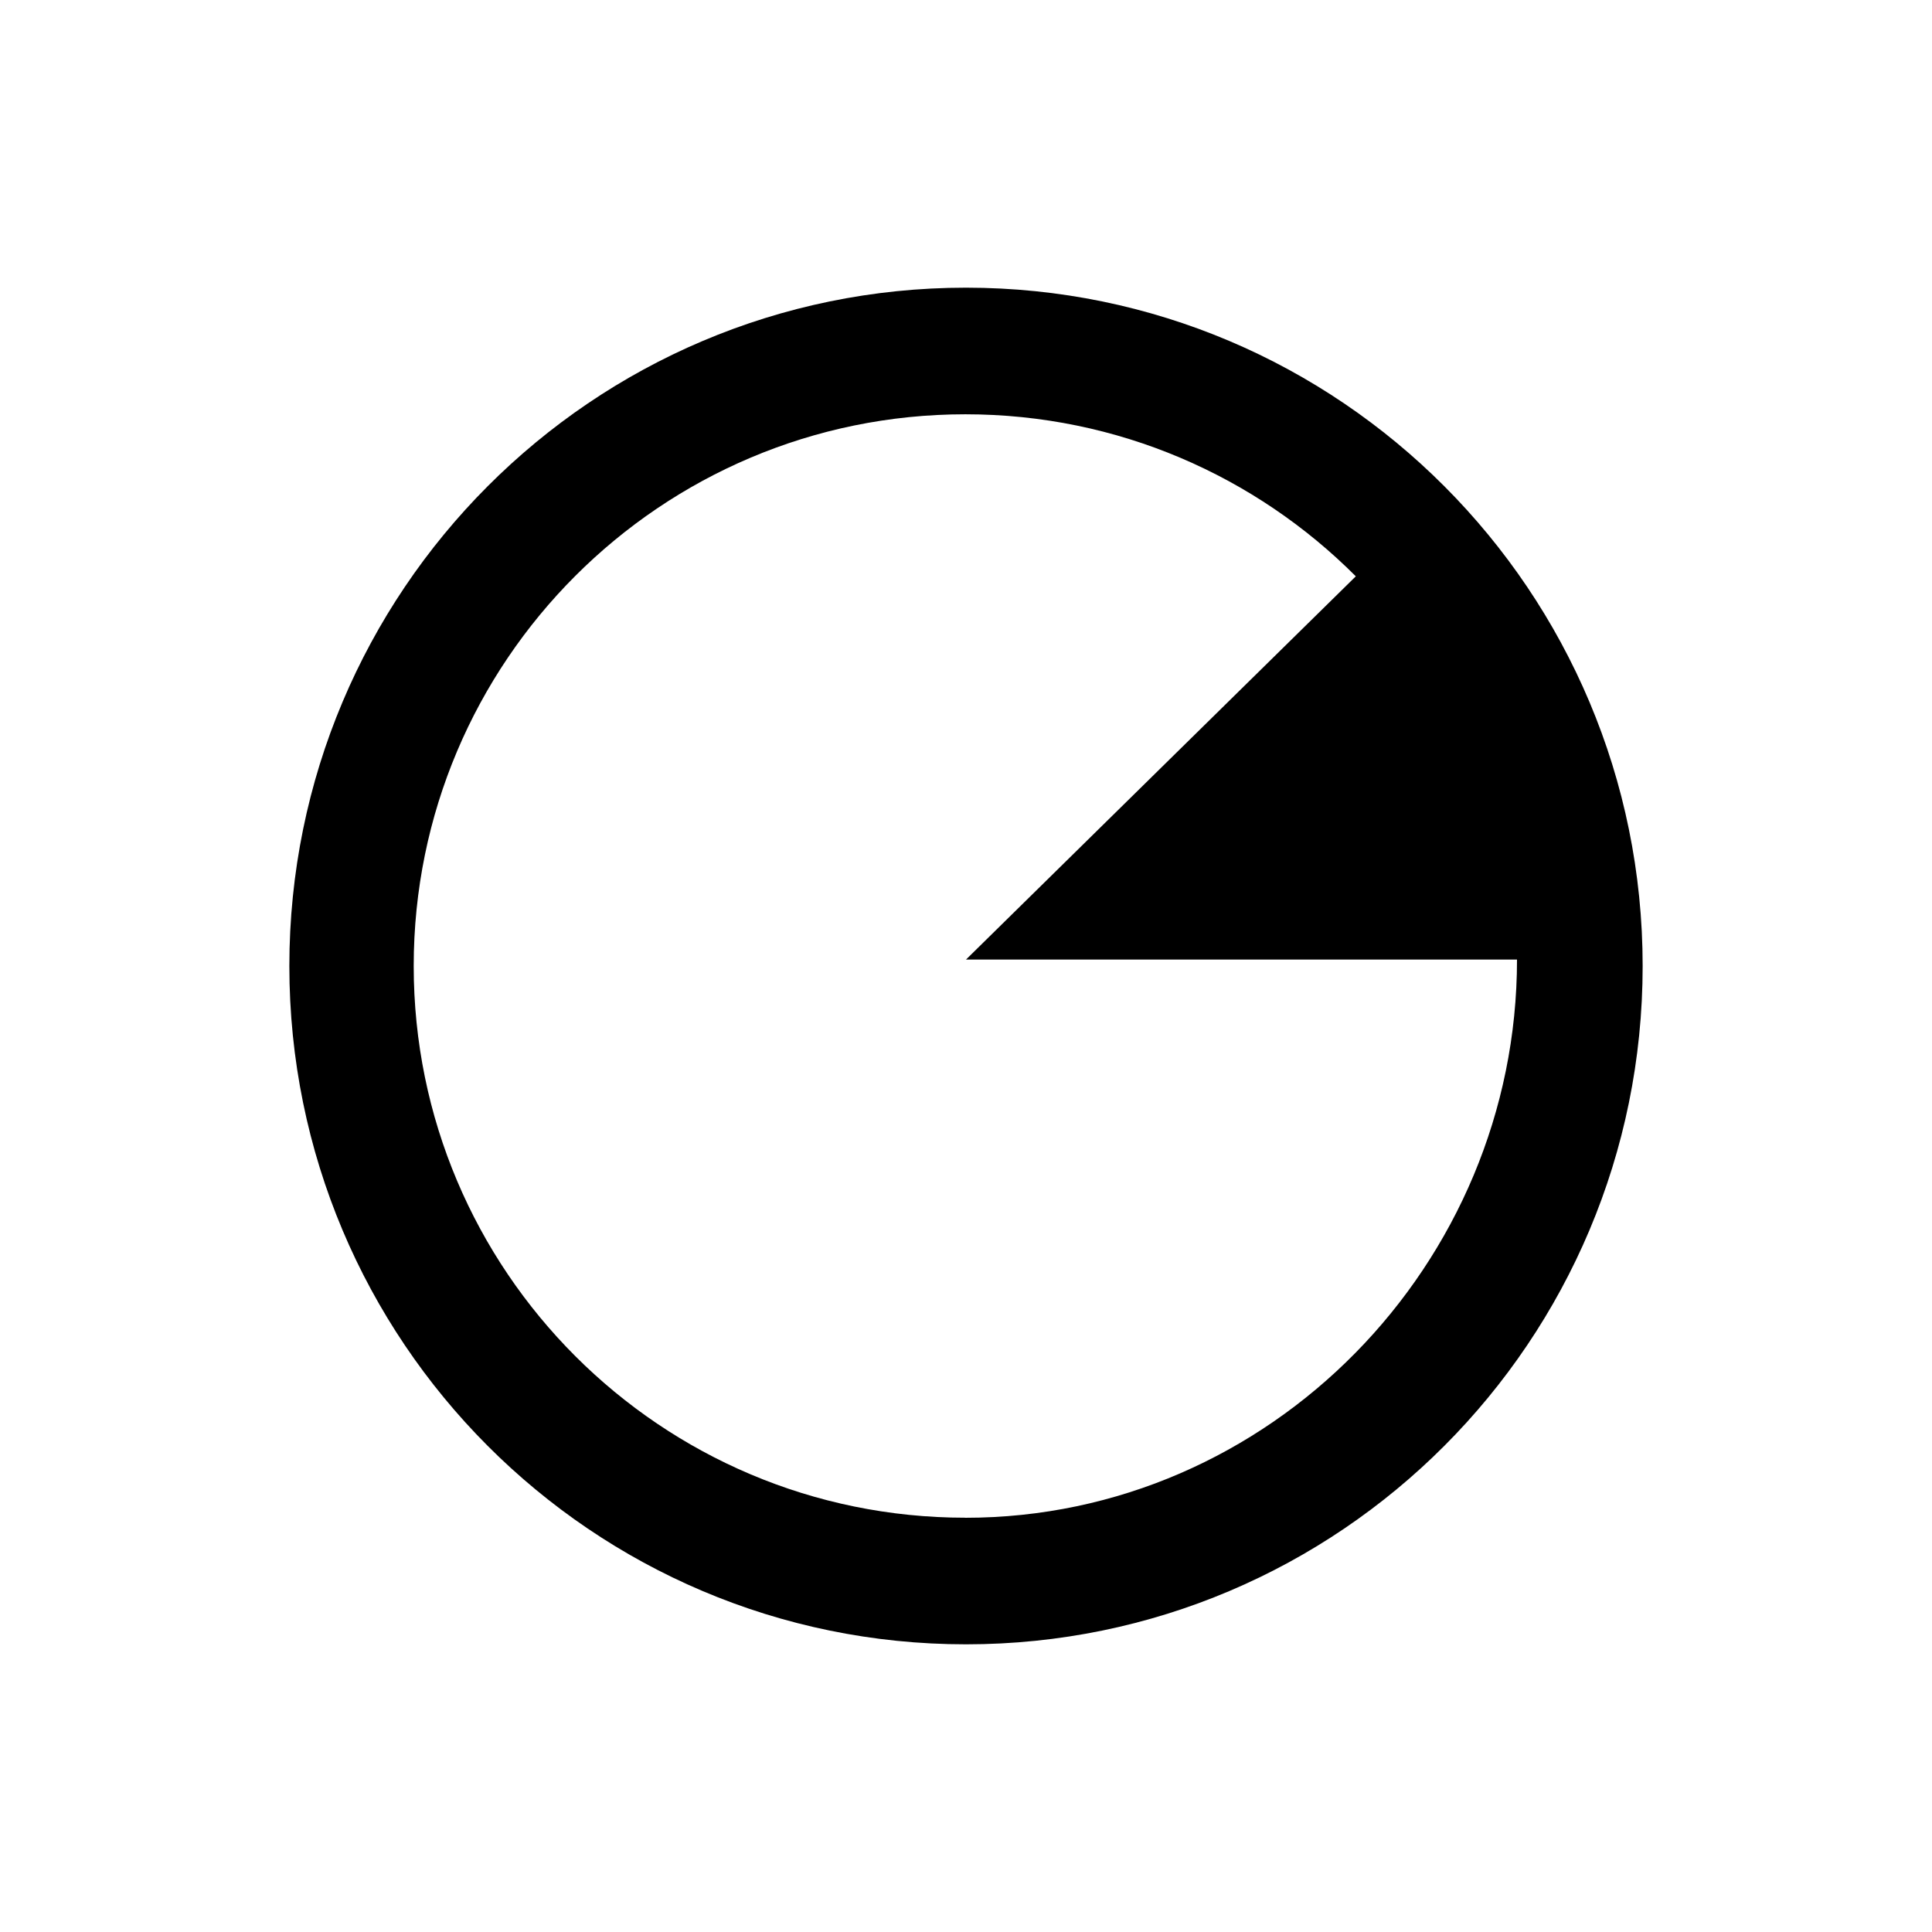
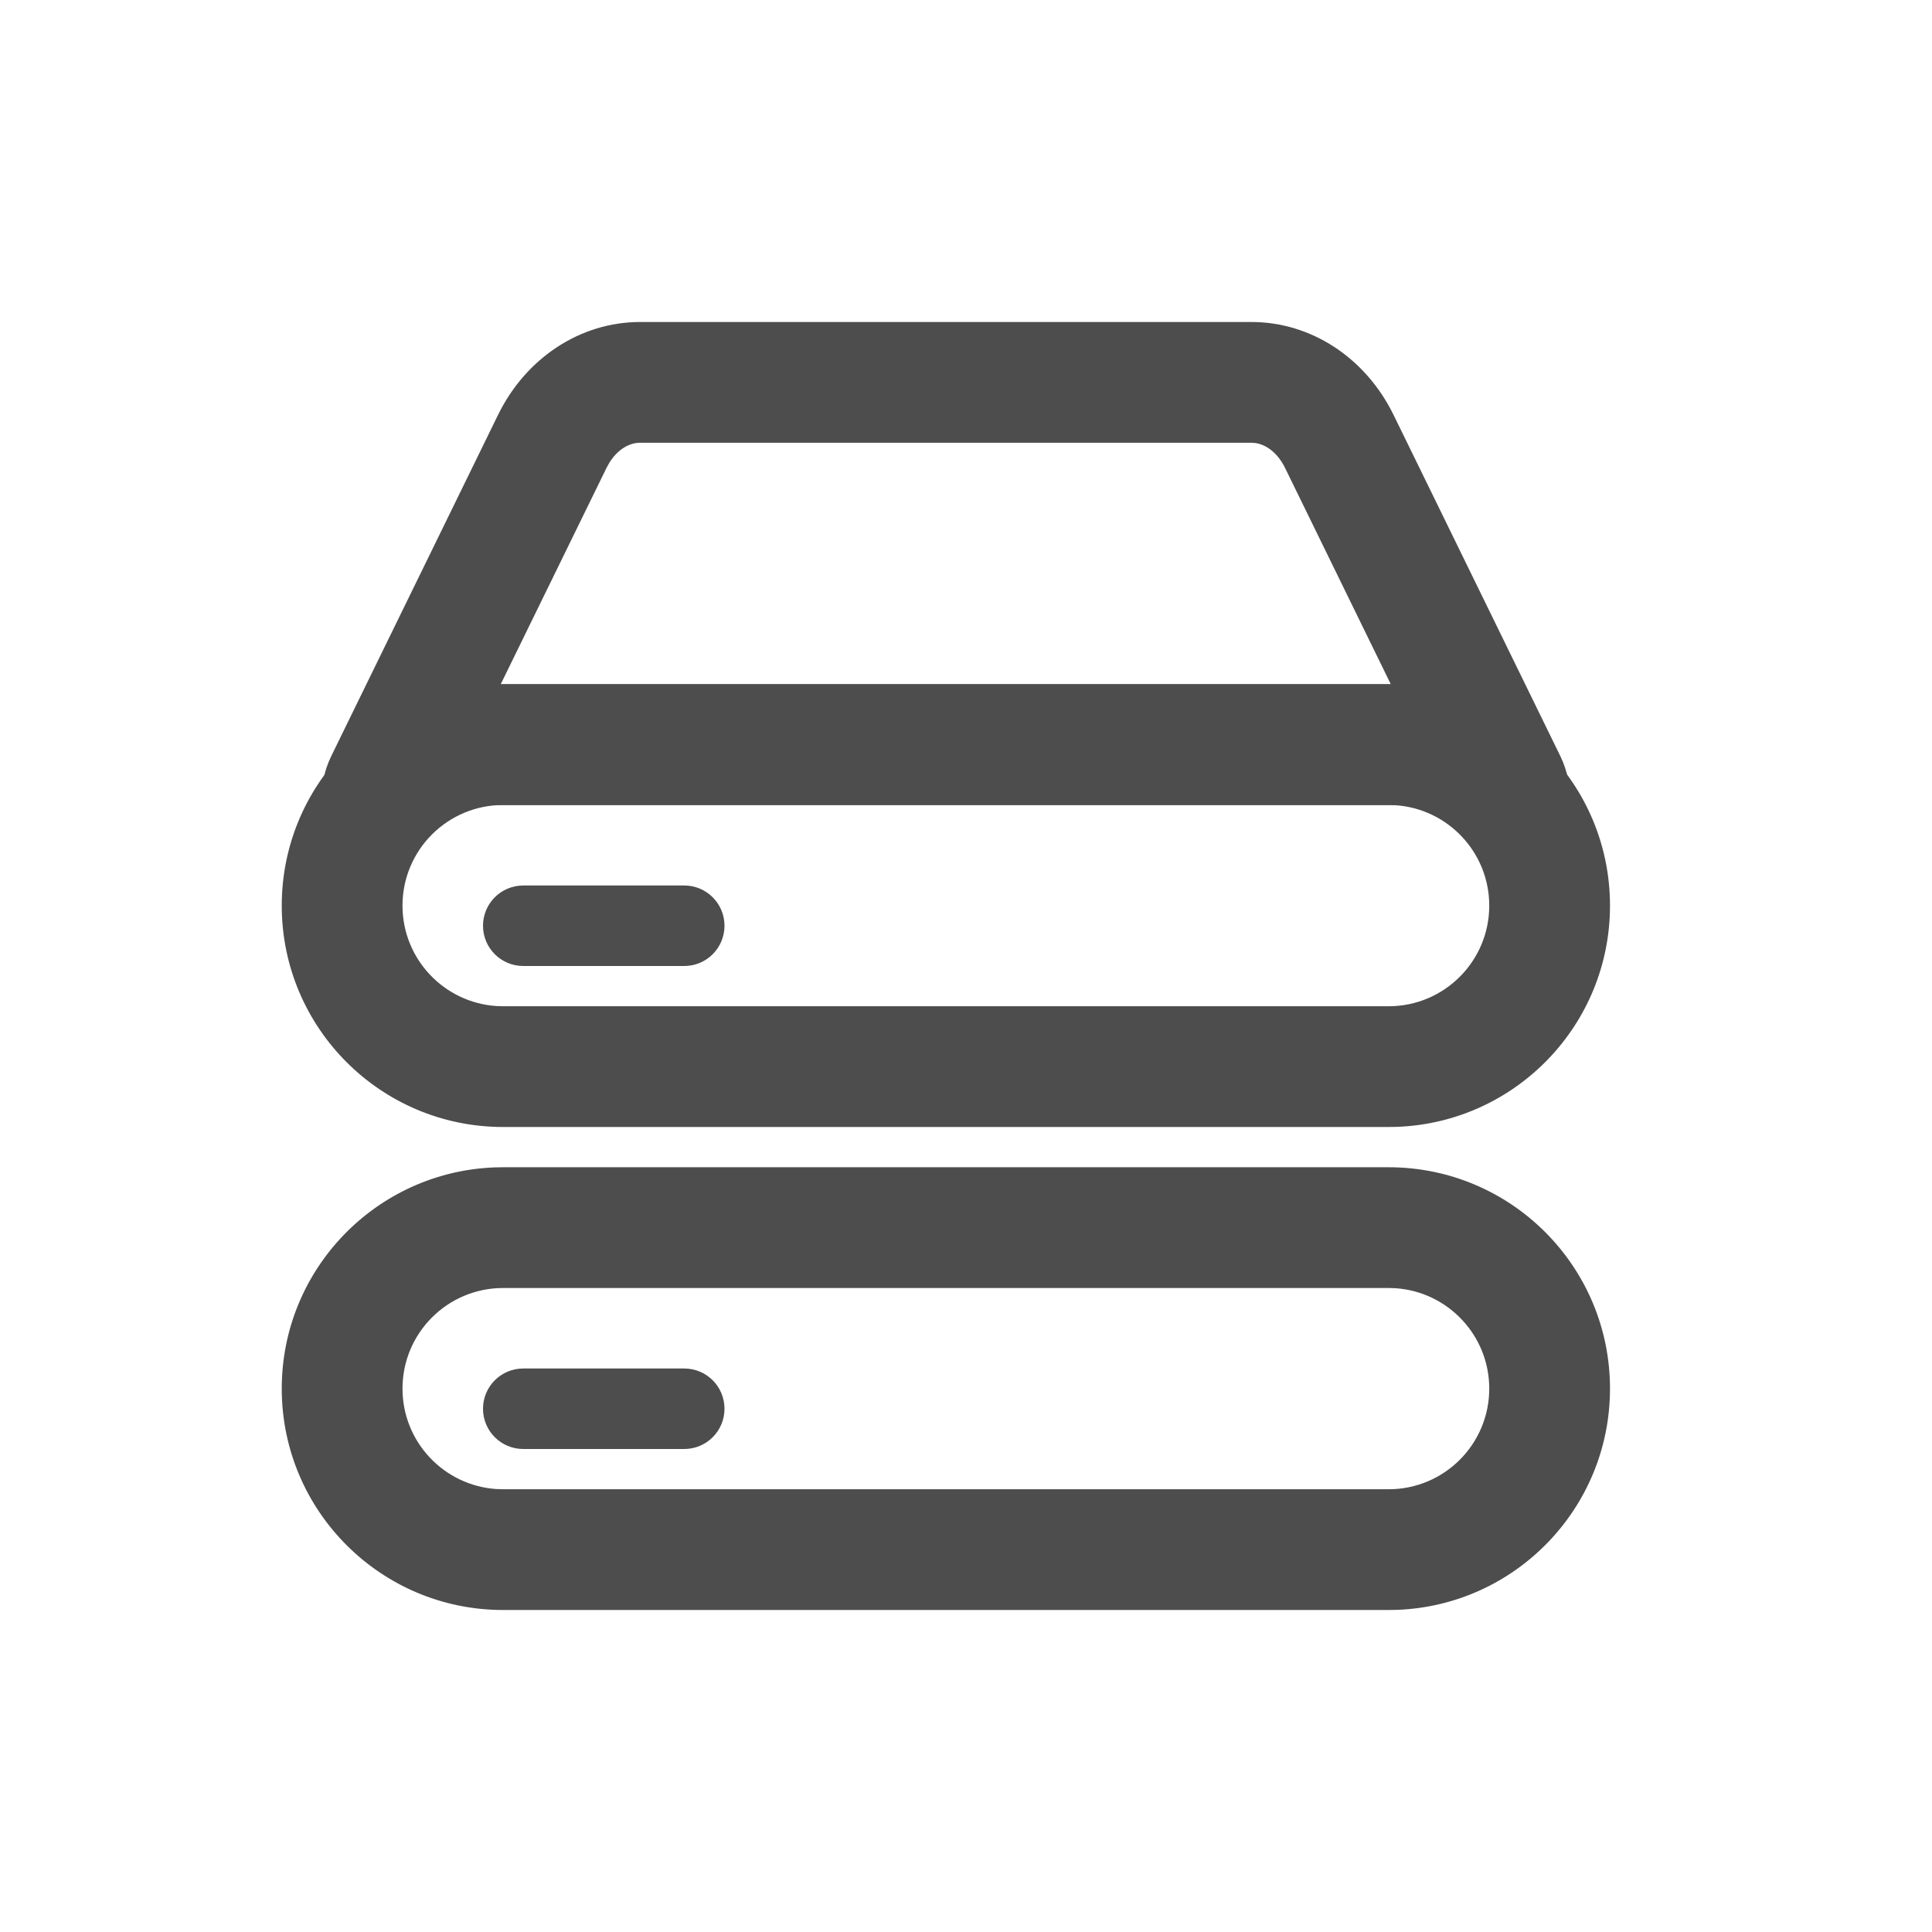
- <svg xmlns="http://www.w3.org/2000/svg" version="1.1" width="30" height="30" viewBox="0 0 30 30" id="svg2">
-   <defs id="defs8" />
-   <path d="M 15,4.467 C 9.197,4.467 4.493,9.184 4.493,15 4.493,20.82 9.197,25.533 15,25.533 20.803,25.533 25.507,20.82 25.507,15 25.507,9.184 20.803,4.467 15,4.467 z m -0.01,19.1 c -4.73,0 -8.566,-3.835 -8.566,-8.567 0,-4.73 3.836,-8.567 8.566,-8.567 2.37,0 4.513,0.963 6.063,2.516 L 15,14.9 h 8.556 c 0,4.73 -3.836,8.668 -8.566,8.668 z" id="path4" />
+ <svg xmlns="http://www.w3.org/2000/svg" width="48px" height="48px" viewBox="0 0 48 48" version="1.1">
+   <g id="储存_lm" stroke="none" stroke-width="1" fill="none" fill-rule="evenodd">
+     <g id="储存" transform="translate(7, 8)" fill="#4D4D4D" fill-rule="nonzero">
+       <path d="M27.5,21 C30.538,21 33,23.462 33,26.5 C33,29.464 30.656,31.88 27.721,31.996 L27.5,32 L5.5,32 C2.462,32 0,29.538 0,26.5 C0,23.536 2.344,21.12 5.279,21.004 L5.5,21 L27.5,21 Z M27.5,24 L5.5,24 C4.119,24 3,25.119 3,26.5 C3,27.826 4.032,28.91 5.336,28.995 L5.5,29 L27.5,29 C28.881,29 30,27.881 30,26.5 C30,25.174 28.968,24.09 27.664,24.005 L27.5,24 Z" id="路径" />
+       <path d="M27.5,9 C30.538,9 33,11.462 33,14.5 C33,17.464 30.656,19.88 27.721,19.996 L27.5,20 L5.5,20 C2.462,20 0,17.538 0,14.5 C0,11.536 2.344,9.12 5.279,9.004 L5.5,9 L27.5,9 Z M27.5,12 L5.5,12 C4.119,12 3,13.119 3,14.5 C3,15.826 4.032,16.91 5.336,16.995 L5.5,17 L27.5,17 C28.881,17 30,15.881 30,14.5 C30,13.174 28.968,12.09 27.664,12.005 L27.5,12 Z" id="路径备份" />
+       <path d="M24.094,0 C25.572,0 26.929,0.888 27.624,2.311 L31.766,10.785 C31.959,11.182 32.029,11.601 31.996,12 L0.999,12 C0.967,11.601 1.036,11.182 1.23,10.785 L5.372,2.311 C6.067,0.888 7.424,0 8.902,0 L24.094,0 Z M24.094,3 L8.902,3 C8.63,3 8.342,3.169 8.139,3.497 L8.067,3.628 L5.44,9 L27.554,9 L24.928,3.628 C24.748,3.26 24.47,3.05 24.196,3.008 L24.094,3 Z" id="路径" />
+       <rect id="矩形" x="5" y="14" width="6" height="2" rx="1" />
+       <rect id="矩形" x="5" y="26" width="6" height="2" rx="1" />
+     </g>
+   </g>
</svg>
